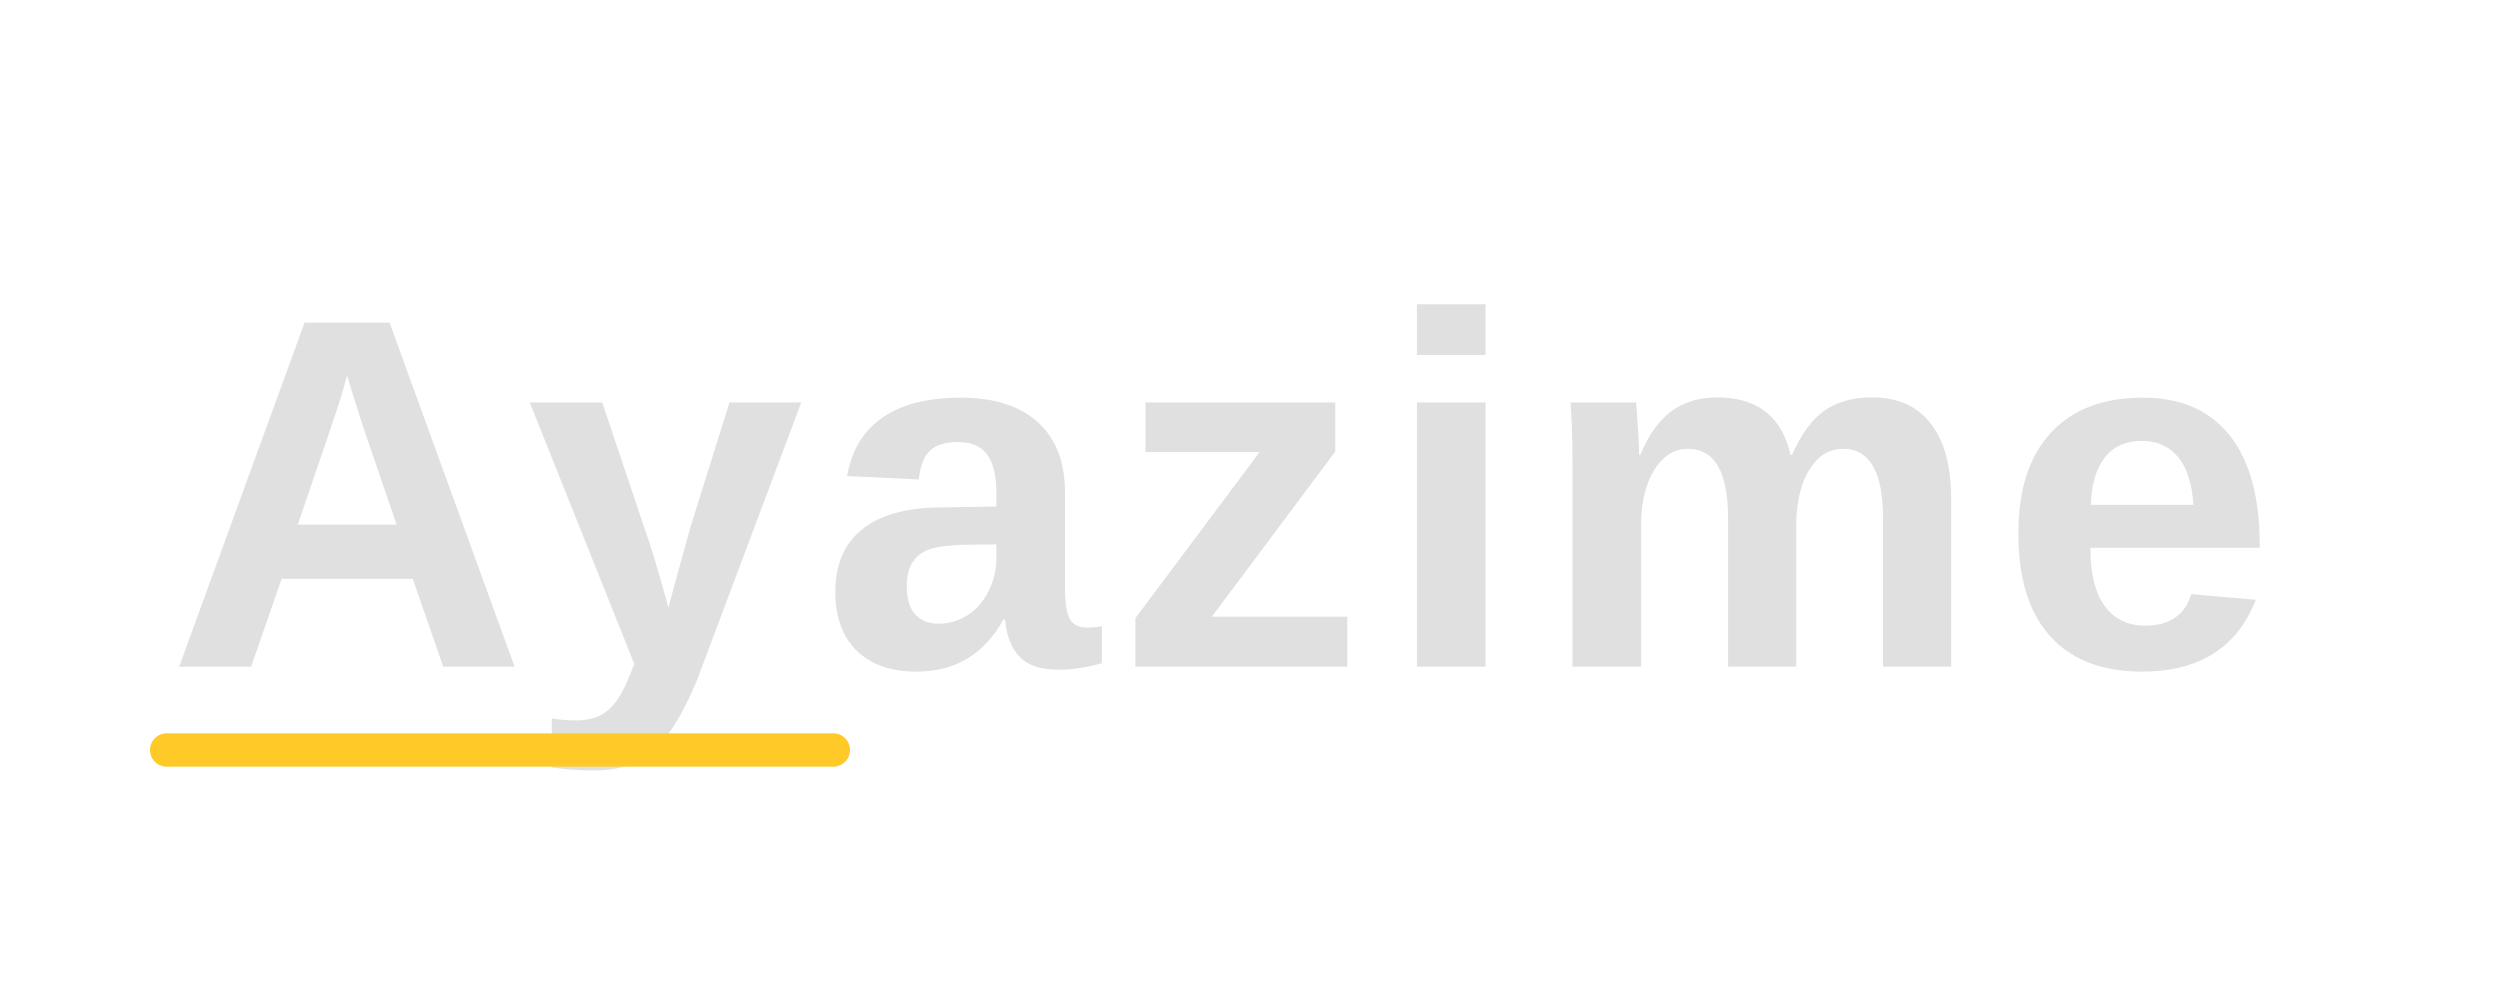
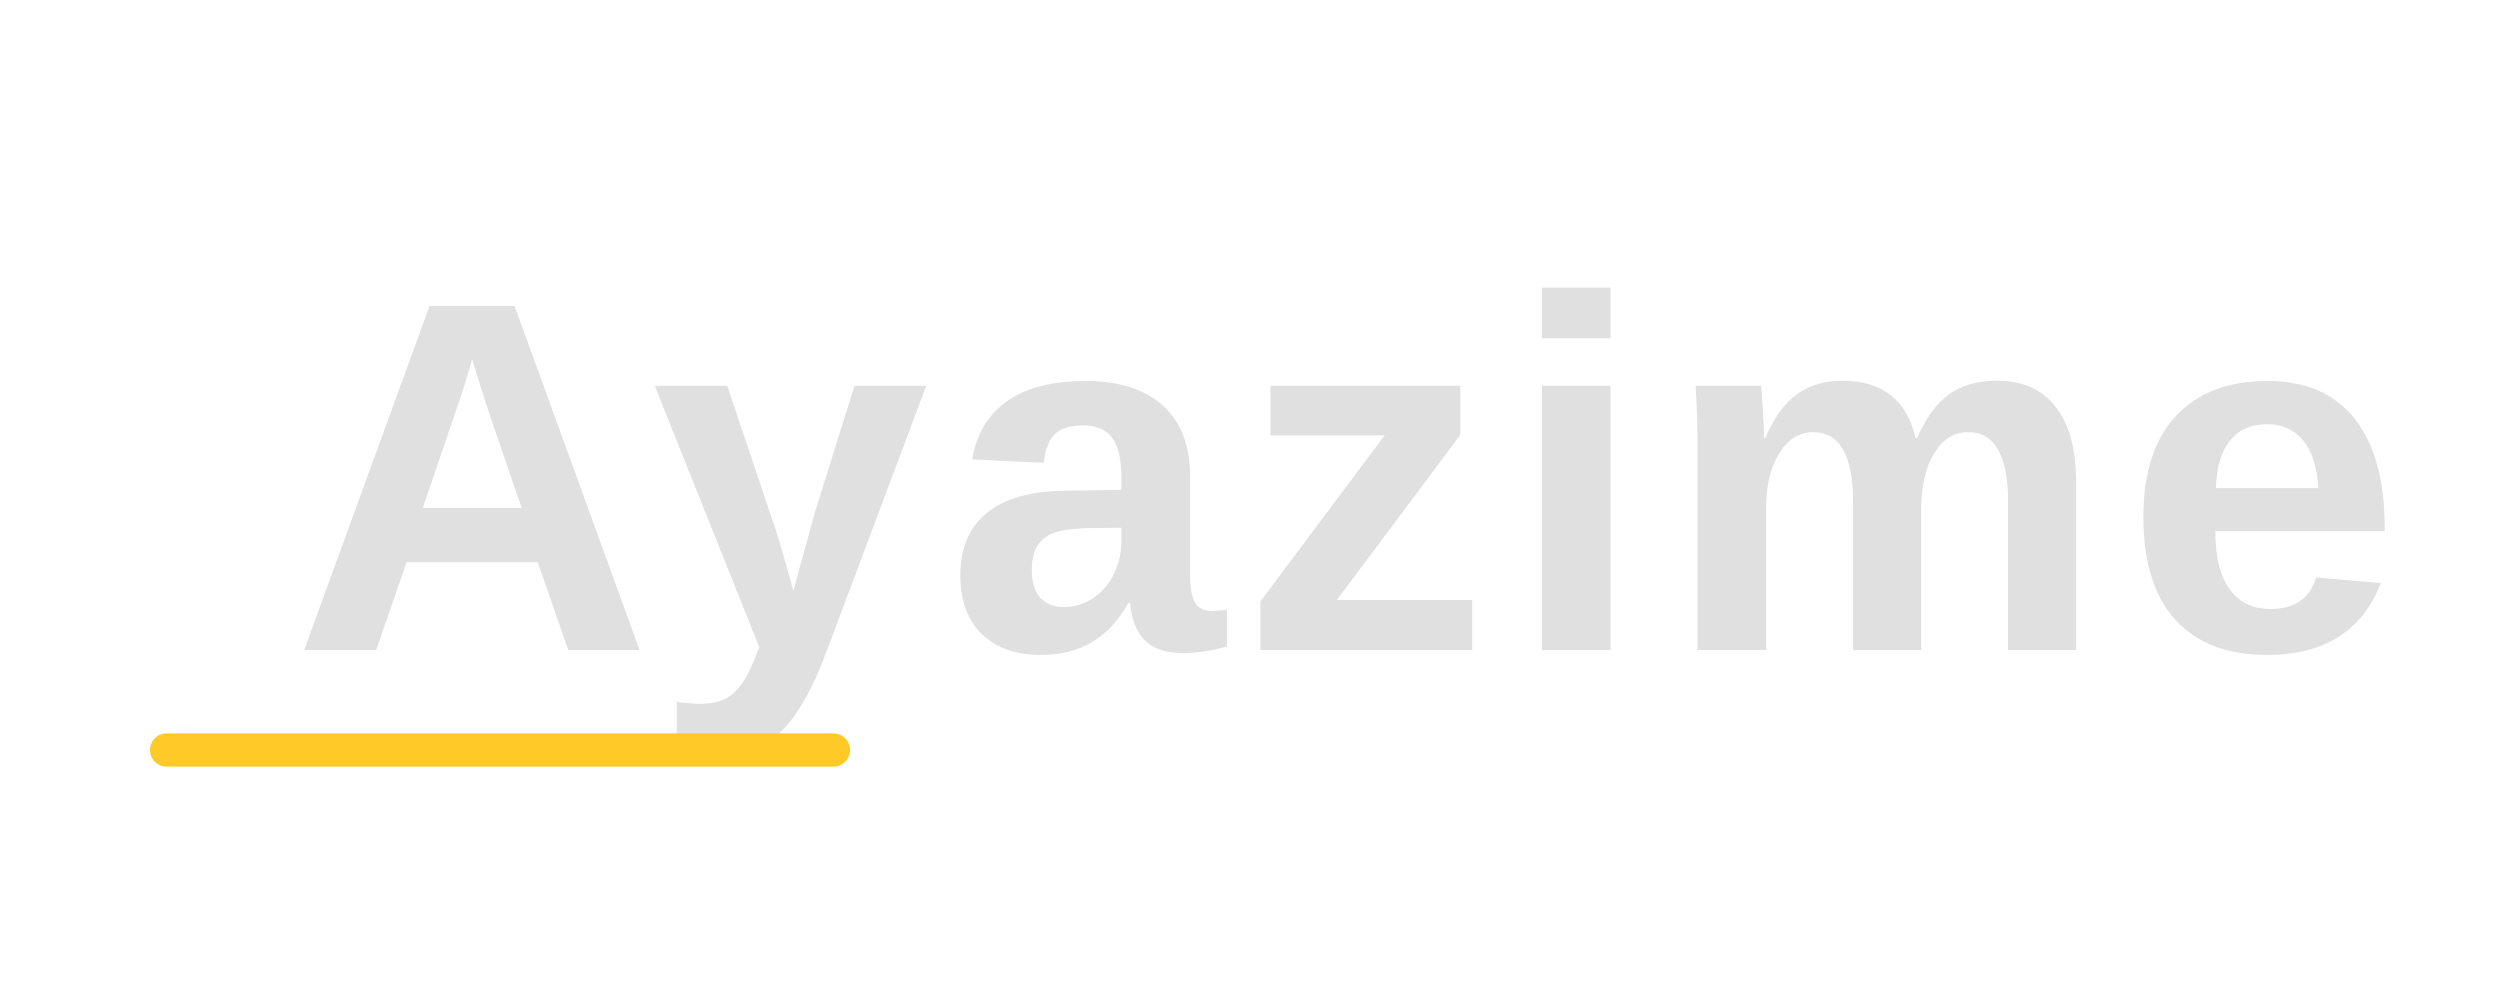
<svg xmlns="http://www.w3.org/2000/svg" width="100" height="40" viewBox="0 0 300 100">
  <rect width="300" height="100" fill="none" />
-   <text x="20" y="70" font-family="Arial, sans-serif" font-size="60" font-weight="bold" fill="#E0E0E0" letter-spacing="2">
+   <text x="35" y="68" font-family="Arial, sans-serif" font-size="60" font-weight="bold" fill="#E0E0E0" letter-spacing="2">
    Ayazime
  </text>
  <line x1="20" y1="80" x2="100" y2="80" stroke="#FFCA28" stroke-width="4" stroke-linecap="round" />
</svg>
